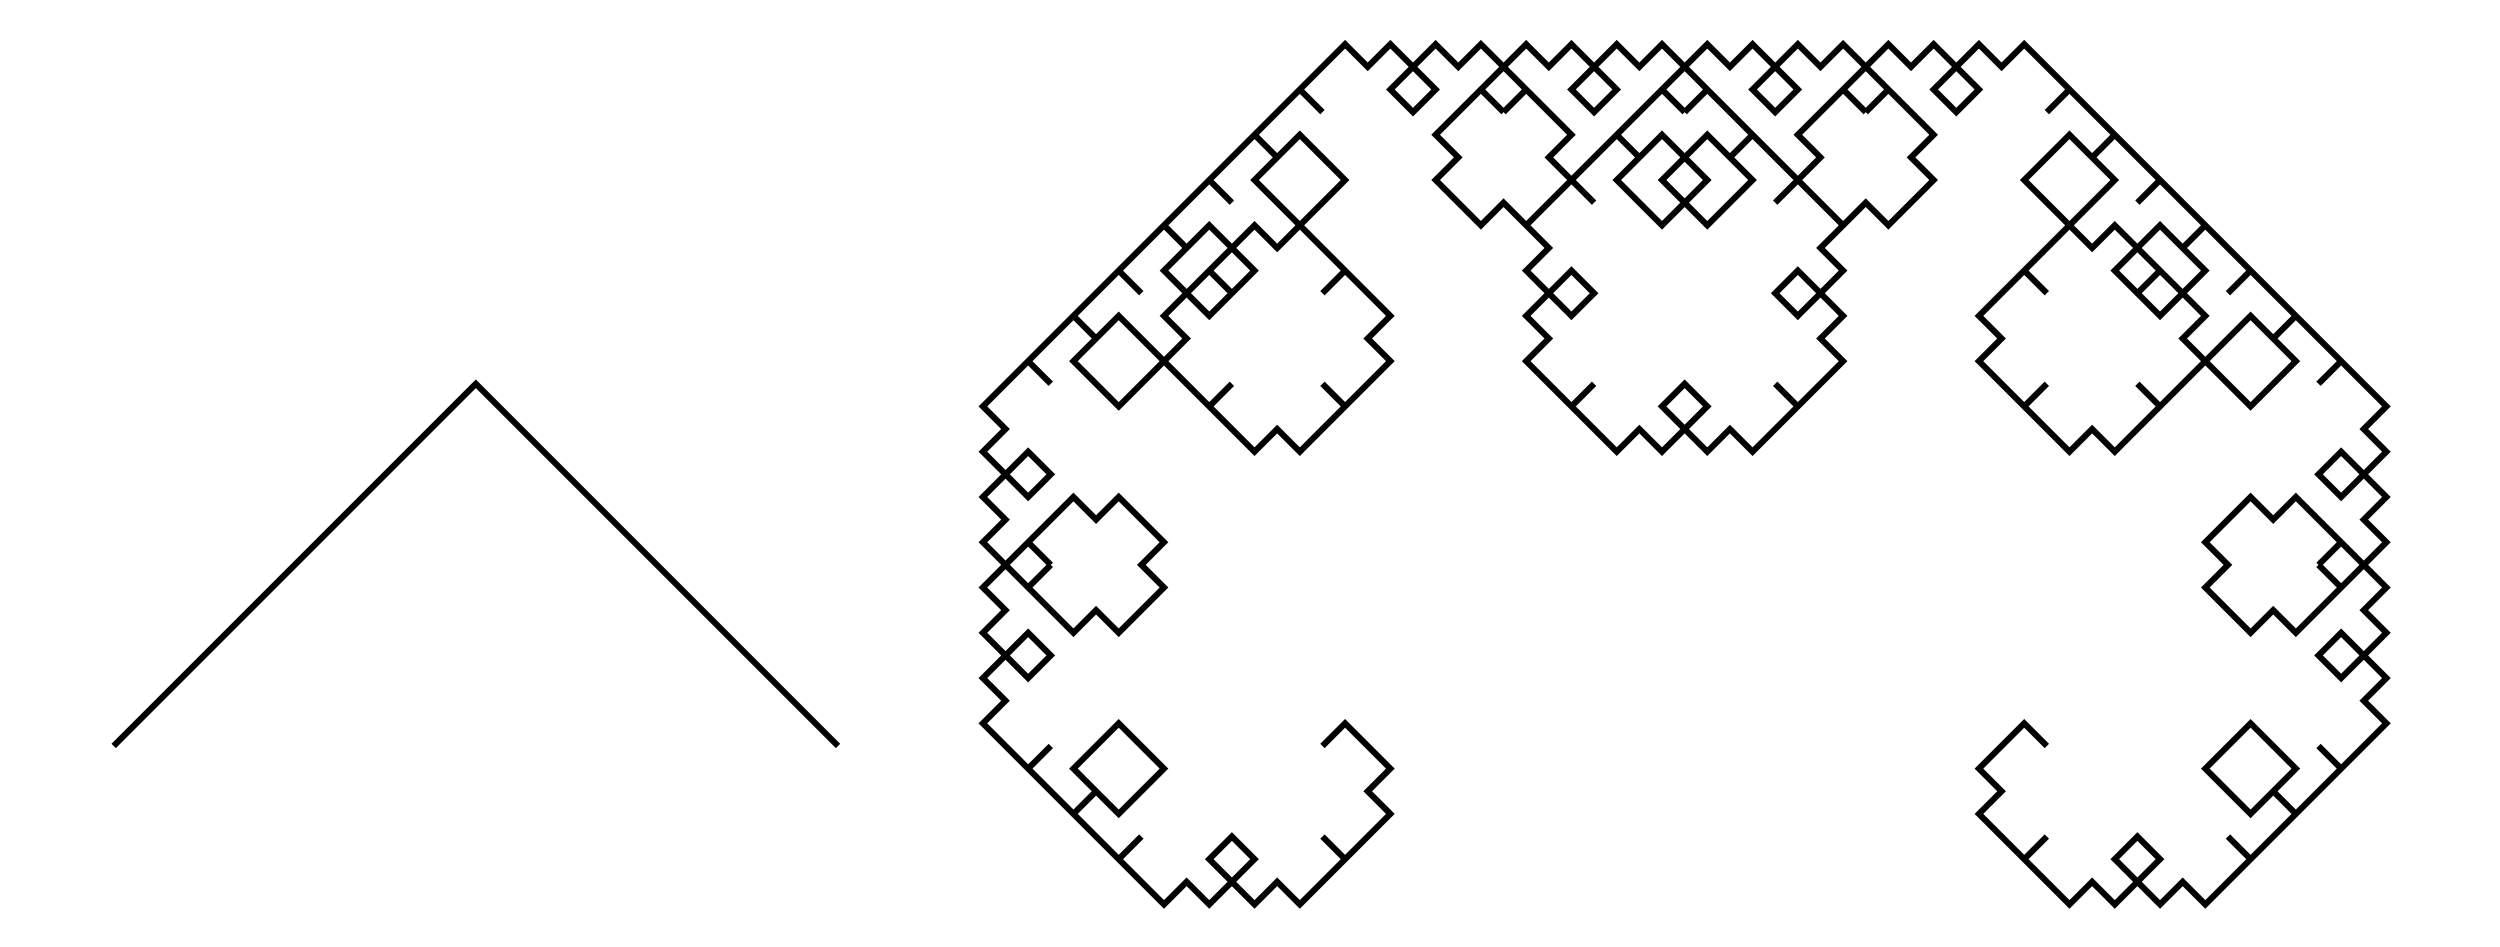
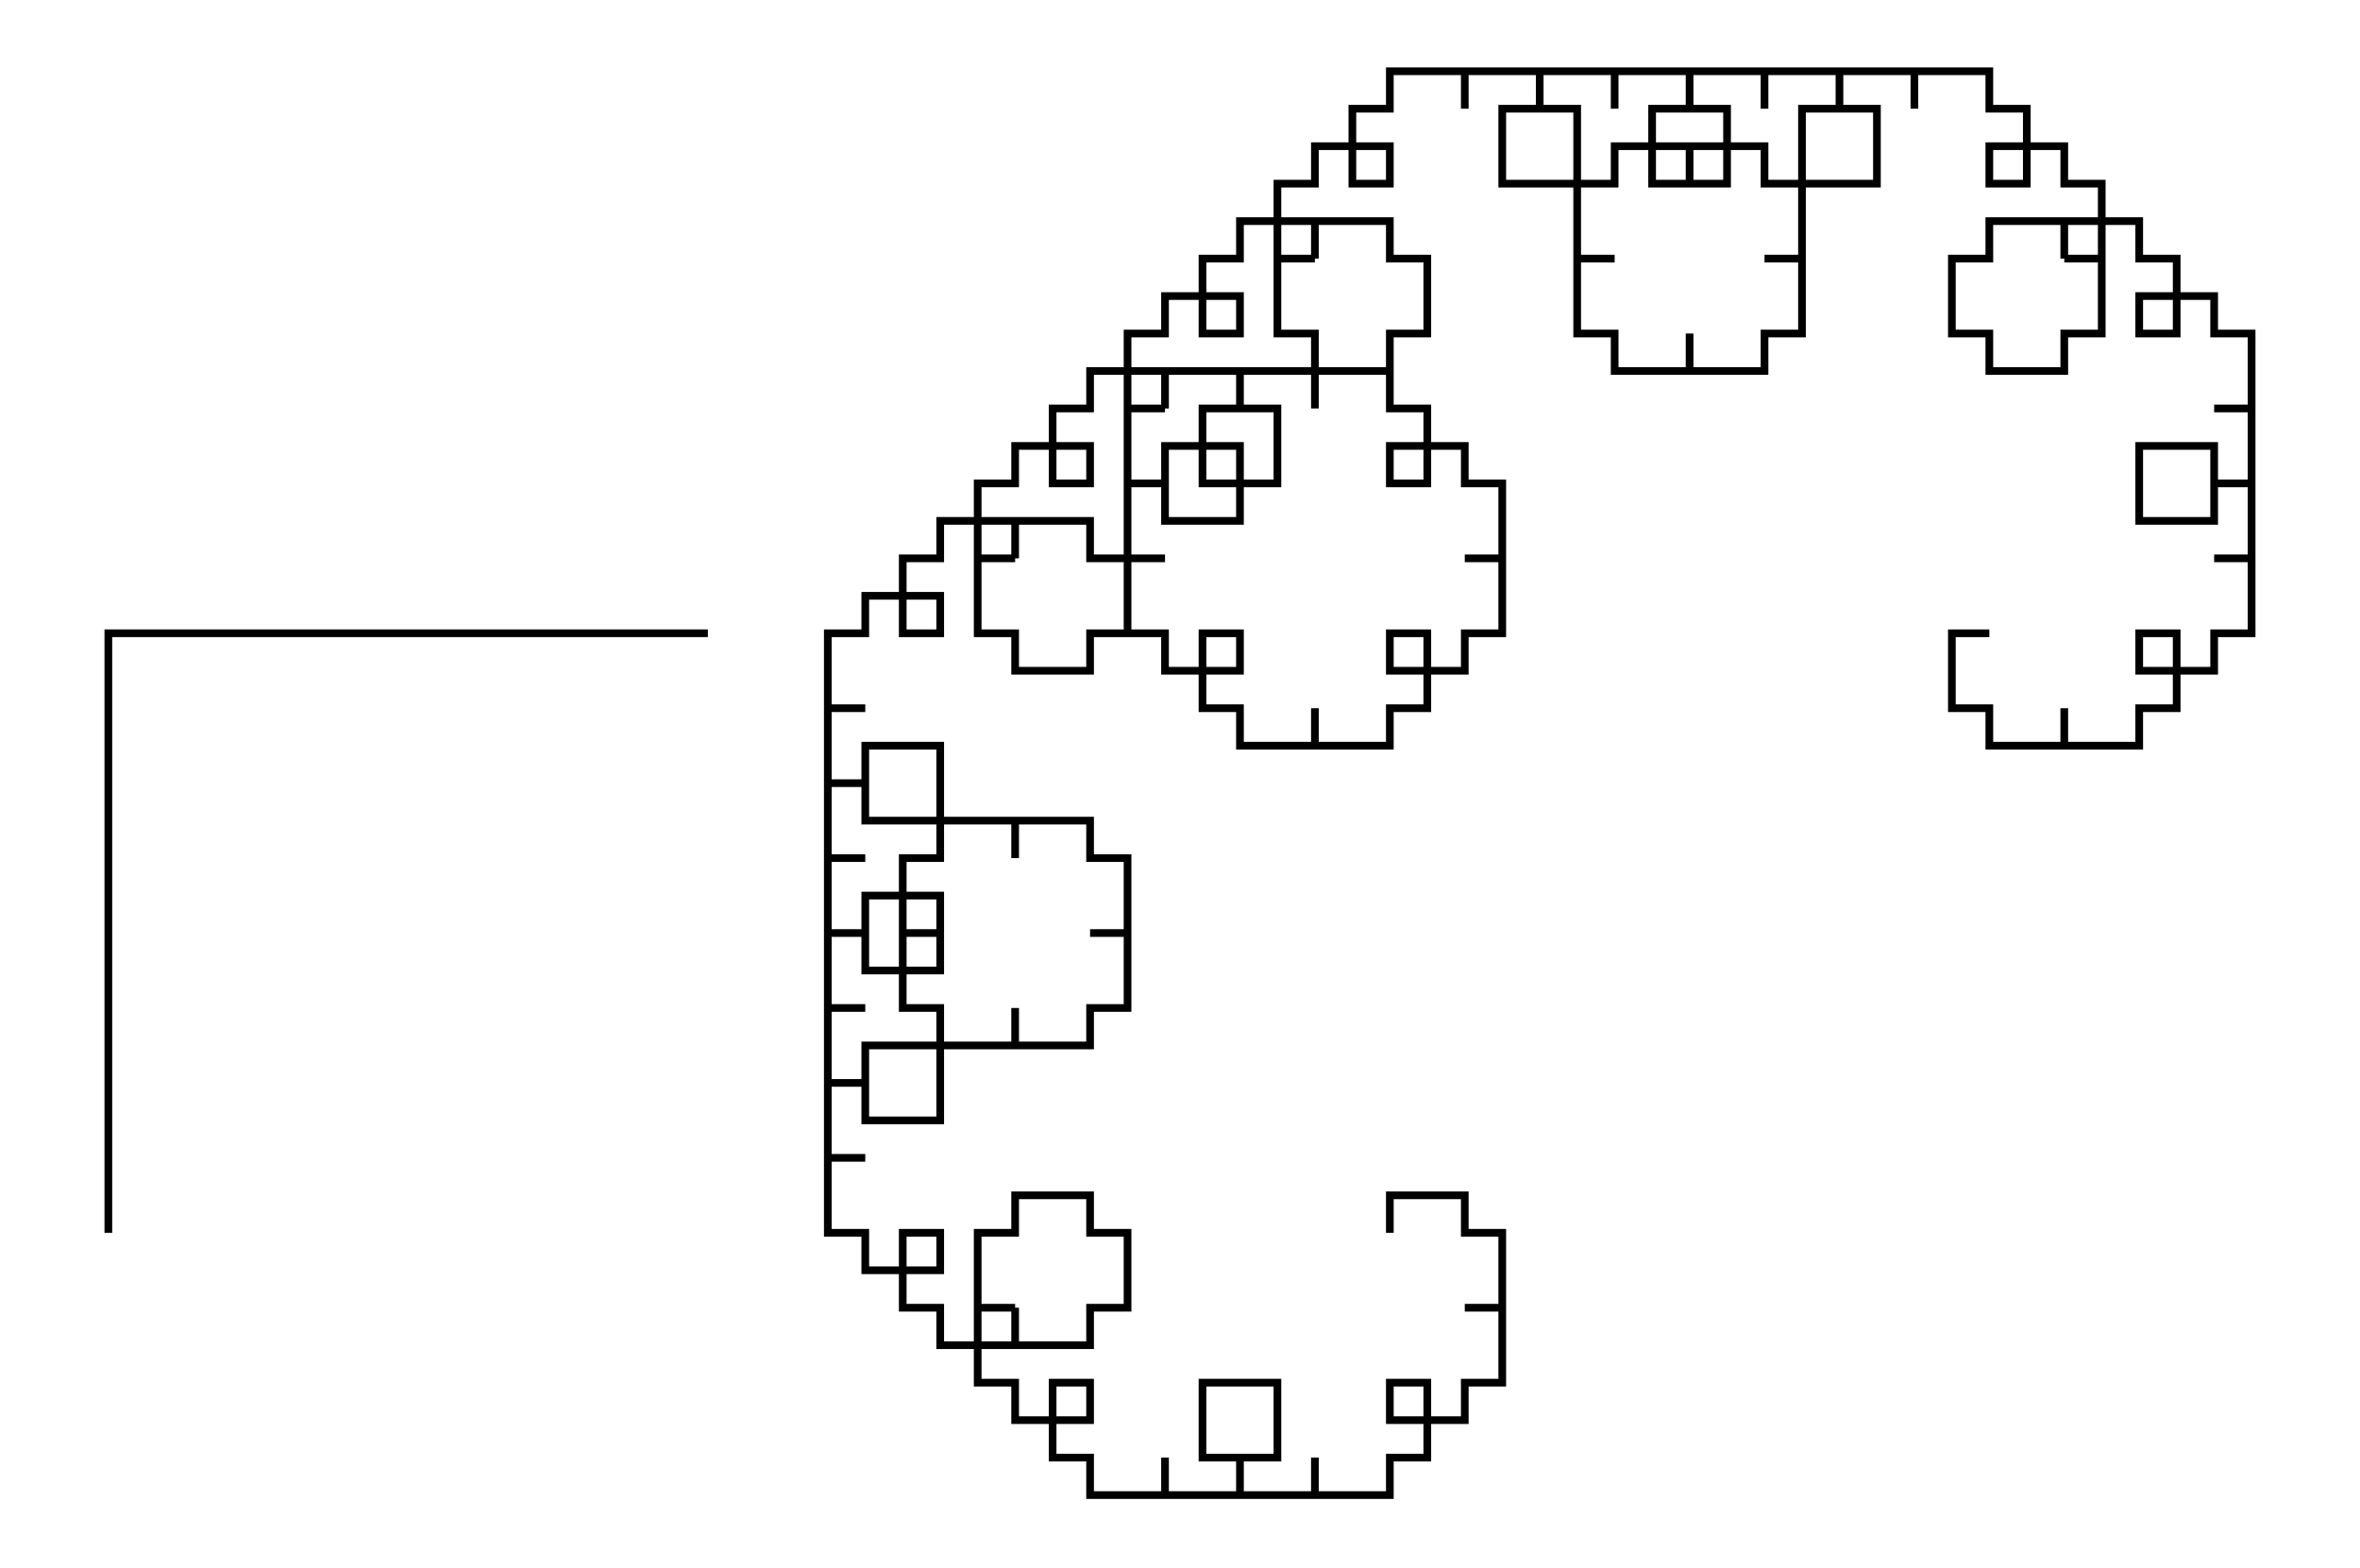
- <svg xmlns="http://www.w3.org/2000/svg" version="1.1" width="400.0" height="151.394" font-size="1" viewBox="0 0 400 151" stroke="rgb(0,0,0)" stroke-opacity="1">
+ <svg xmlns="http://www.w3.org/2000/svg" height="265.734" stroke-opacity="1" viewBox="0 0 400 266" font-size="1" width="400.0" stroke="rgb(0,0,0)" version="1.1">
  <g>
-     <g fill="rgb(0,0,0)" fill-opacity="0.0">
-       <g stroke="rgb(0,0,0)" stroke-opacity="1.0" stroke-width="0.984" stroke-linecap="butt" stroke-linejoin="miter" font-size="1.0em" stroke-miterlimit="10.0">
-         <g>
-           <g>
-             <path d="M 211.59,119.16 l 3.622,-3.622 l 3.622,3.622 l 3.622,3.622 l -3.622,3.622 l 3.622,3.622 l -3.622,3.622 l -3.622,3.622 l -3.622,-3.622 l 3.622,3.622 l -3.622,3.622 l -3.622,3.622 l -3.622,-3.622 l -3.622,3.622 l -3.622,-3.622 l -3.622,-3.622 l 3.622,-3.622 l 3.622,3.622 l -3.622,3.622 l -3.622,3.622 l -3.622,-3.622 l -3.622,3.622 l -3.622,-3.622 l -3.622,-3.622 l 3.622,-3.622 l -3.622,3.622 l -3.622,-3.622 l -3.622,-3.622 l 3.622,-3.622 l -3.622,-3.622 l 3.622,-3.622 l 3.622,-3.622 l 3.622,3.622 l 3.622,3.622 l -3.622,3.622 l -3.622,3.622 l -3.622,-3.622 l -3.622,3.622 l -3.622,-3.622 l -3.622,-3.622 l 3.622,-3.622 l -3.622,3.622 l -3.622,-3.622 l -3.622,-3.622 l 3.622,-3.622 l -3.622,-3.622 l 3.622,-3.622 l 3.622,-3.622 l 3.622,3.622 l -3.622,3.622 l -3.622,-3.622 l -3.622,-3.622 l 3.622,-3.622 l -3.622,-3.622 l 3.622,-3.622 l 3.622,-3.622 l 3.622,3.622 l -3.622,-3.622 l 3.622,-3.622 l 3.622,-3.622 l 3.622,3.622 l 3.622,-3.622 l 3.622,3.622 l 3.622,3.622 l -3.622,3.622 l 3.622,3.622 l -3.622,3.622 l -3.622,3.622 l -3.622,-3.622 l -3.622,3.622 l -3.622,-3.622 l -3.622,-3.622 l 3.622,-3.622 l -3.622,3.622 l -3.622,-3.622 l -3.622,-3.622 l 3.622,-3.622 l -3.622,-3.622 l 3.622,-3.622 l 3.622,-3.622 l 3.622,3.622 l -3.622,3.622 l -3.622,-3.622 l -3.622,-3.622 l 3.622,-3.622 l -3.622,-3.622 l 3.622,-3.622 l 3.622,-3.622 l 3.622,3.622 l -3.622,-3.622 l 3.622,-3.622 l 3.622,-3.622 l 3.622,3.622 l 3.622,-3.622 l 3.622,3.622 l 3.622,3.622 l -3.622,3.622 l -3.622,3.622 l -3.622,-3.622 l -3.622,-3.622 l 3.622,-3.622 l -3.622,-3.622 l 3.622,-3.622 l 3.622,-3.622 l 3.622,3.622 l -3.622,-3.622 l 3.622,-3.622 l 3.622,-3.622 l 3.622,3.622 l 3.622,-3.622 l 3.622,3.622 l 3.622,3.622 l -3.622,3.622 l -3.622,-3.622 l 3.622,-3.622 l 3.622,-3.622 l 3.622,3.622 l 3.622,-3.622 l 3.622,3.622 l 3.622,3.622 l -3.622,3.622 l 3.622,-3.622 l 3.622,3.622 l 3.622,3.622 l -3.622,3.622 l 3.622,3.622 l -3.622,3.622 l -3.622,3.622 l -3.622,-3.622 l 3.622,3.622 l -3.622,3.622 l -3.622,3.622 l -3.622,-3.622 l -3.622,3.622 l -3.622,-3.622 l -3.622,-3.622 l 3.622,-3.622 l -3.622,3.622 l -3.622,-3.622 l -3.622,-3.622 l 3.622,-3.622 l -3.622,-3.622 l 3.622,-3.622 l 3.622,-3.622 l 3.622,3.622 l -3.622,3.622 l -3.622,-3.622 l -3.622,-3.622 l 3.622,-3.622 l -3.622,-3.622 l 3.622,-3.622 l 3.622,-3.622 l 3.622,3.622 l -3.622,-3.622 l 3.622,-3.622 l 3.622,-3.622 l 3.622,3.622 l 3.622,-3.622 l 3.622,3.622 l 3.622,3.622 l -3.622,3.622 l -3.622,3.622 l -3.622,-3.622 l -3.622,-3.622 l 3.622,-3.622 l -3.622,-3.622 l 3.622,-3.622 l 3.622,-3.622 l 3.622,3.622 l -3.622,-3.622 l 3.622,-3.622 l 3.622,-3.622 l 3.622,3.622 l 3.622,-3.622 l 3.622,3.622 l 3.622,3.622 l -3.622,3.622 l -3.622,-3.622 l 3.622,-3.622 l 3.622,-3.622 l 3.622,3.622 l 3.622,-3.622 l 3.622,3.622 l 3.622,3.622 l -3.622,3.622 l 3.622,-3.622 l 3.622,3.622 l 3.622,3.622 l -3.622,3.622 l 3.622,3.622 l -3.622,3.622 l -3.622,3.622 l -3.622,-3.622 l -3.622,3.622 l -3.622,-3.622 l -3.622,-3.622 l 3.622,-3.622 l -3.622,-3.622 l 3.622,-3.622 l 3.622,-3.622 l 3.622,3.622 l -3.622,-3.622 l 3.622,-3.622 l 3.622,-3.622 l 3.622,3.622 l 3.622,-3.622 l 3.622,3.622 l 3.622,3.622 l -3.622,3.622 l -3.622,-3.622 l 3.622,-3.622 l 3.622,-3.622 l 3.622,3.622 l 3.622,-3.622 l 3.622,3.622 l 3.622,3.622 l -3.622,3.622 l 3.622,-3.622 l 3.622,3.622 l 3.622,3.622 l -3.622,3.622 l 3.622,3.622 l -3.622,3.622 l -3.622,3.622 l -3.622,-3.622 l -3.622,-3.622 l 3.622,-3.622 l 3.622,-3.622 l 3.622,3.622 l 3.622,-3.622 l 3.622,3.622 l 3.622,3.622 l -3.622,3.622 l 3.622,-3.622 l 3.622,3.622 l 3.622,3.622 l -3.622,3.622 l 3.622,3.622 l -3.622,3.622 l -3.622,3.622 l -3.622,-3.622 l 3.622,-3.622 l 3.622,3.622 l 3.622,3.622 l -3.622,3.622 l 3.622,3.622 l -3.622,3.622 l -3.622,3.622 l -3.622,-3.622 l 3.622,3.622 l -3.622,3.622 l -3.622,3.622 l -3.622,-3.622 l -3.622,3.622 l -3.622,-3.622 l -3.622,-3.622 l 3.622,-3.622 l 3.622,3.622 l -3.622,3.622 l -3.622,3.622 l -3.622,-3.622 l -3.622,3.622 l -3.622,-3.622 l -3.622,-3.622 l 3.622,-3.622 l -3.622,3.622 l -3.622,-3.622 l -3.622,-3.622 l 3.622,-3.622 l -3.622,-3.622 l 3.622,-3.622 l 3.622,-3.622 l 3.622,3.622 l -3.622,3.622 l -3.622,-3.622 l -3.622,-3.622 l 3.622,-3.622 l -3.622,-3.622 l 3.622,-3.622 l 3.622,-3.622 l 3.622,3.622 l -3.622,-3.622 l 3.622,-3.622 l 3.622,-3.622 l 3.622,3.622 l 3.622,-3.622 l 3.622,3.622 l 3.622,3.622 l -3.622,3.622 l -3.622,3.622 l -3.622,-3.622 l -3.622,-3.622 l 3.622,-3.622 l -3.622,-3.622 l 3.622,-3.622 l 3.622,-3.622 l 3.622,3.622 l -3.622,-3.622 l 3.622,-3.622 l 3.622,-3.622 l 3.622,3.622 l 3.622,-3.622 l 3.622,3.622 l 3.622,3.622 l -3.622,3.622 l -3.622,-3.622 l 3.622,-3.622 l 3.622,-3.622 l 3.622,3.622 l 3.622,-3.622 l 3.622,3.622 l 3.622,3.622 l -3.622,3.622 l 3.622,-3.622 l 3.622,3.622 l 3.622,3.622 l -3.622,3.622 l 3.622,3.622 l -3.622,3.622 l -3.622,3.622 l -3.622,-3.622 l -3.622,3.622 l -3.622,-3.622 l -3.622,-3.622 l 3.622,-3.622 l -3.622,-3.622 l 3.622,-3.622 l 3.622,-3.622 l 3.622,3.622 l -3.622,-3.622 l 3.622,-3.622 l 3.622,-3.622 l 3.622,3.622 l 3.622,-3.622 l 3.622,3.622 l 3.622,3.622 l -3.622,3.622 l -3.622,-3.622 l 3.622,-3.622 l 3.622,-3.622 l 3.622,3.622 l 3.622,-3.622 l 3.622,3.622 l 3.622,3.622 l -3.622,3.622 l 3.622,-3.622 l 3.622,3.622 l 3.622,3.622 l -3.622,3.622 l 3.622,3.622 l -3.622,3.622 l -3.622,3.622 l -3.622,-3.622 l -3.622,-3.622 l 3.622,-3.622 l 3.622,-3.622 l 3.622,3.622 l 3.622,-3.622 l 3.622,3.622 l 3.622,3.622 l -3.622,3.622 l 3.622,-3.622 l 3.622,3.622 l 3.622,3.622 l -3.622,3.622 l 3.622,3.622 l -3.622,3.622 l -3.622,3.622 l -3.622,-3.622 l 3.622,-3.622 l 3.622,3.622 l 3.622,3.622 l -3.622,3.622 l 3.622,3.622 l -3.622,3.622 l -3.622,3.622 l -3.622,-3.622 l 3.622,3.622 l -3.622,3.622 l -3.622,3.622 l -3.622,-3.622 l -3.622,3.622 l -3.622,-3.622 l -3.622,-3.622 l 3.622,-3.622 l -3.622,3.622 l -3.622,-3.622 l -3.622,-3.622 l 3.622,-3.622 l -3.622,-3.622 l 3.622,-3.622 l 3.622,-3.622 l 3.622,3.622 l -3.622,-3.622 l 3.622,-3.622 l 3.622,-3.622 l 3.622,3.622 l 3.622,-3.622 l 3.622,3.622 l 3.622,3.622 l -3.622,3.622 l -3.622,-3.622 l 3.622,-3.622 l 3.622,-3.622 l 3.622,3.622 l 3.622,-3.622 l 3.622,3.622 l 3.622,3.622 l -3.622,3.622 l 3.622,-3.622 l 3.622,3.622 l 3.622,3.622 l -3.622,3.622 l 3.622,3.622 l -3.622,3.622 l -3.622,3.622 l -3.622,-3.622 l -3.622,-3.622 l 3.622,-3.622 l 3.622,-3.622 l 3.622,3.622 l 3.622,-3.622 l 3.622,3.622 l 3.622,3.622 l -3.622,3.622 l 3.622,-3.622 l 3.622,3.622 l 3.622,3.622 l -3.622,3.622 l 3.622,3.622 l -3.622,3.622 l -3.622,3.622 l -3.622,-3.622 l 3.622,-3.622 l 3.622,3.622 l 3.622,3.622 l -3.622,3.622 l 3.622,3.622 l -3.622,3.622 l -3.622,3.622 l -3.622,-3.622 l 3.622,3.622 l -3.622,3.622 l -3.622,3.622 l -3.622,-3.622 l -3.622,3.622 l -3.622,-3.622 l -3.622,-3.622 l 3.622,-3.622 l -3.622,-3.622 l 3.622,-3.622 l 3.622,-3.622 l 3.622,3.622 l 3.622,-3.622 l 3.622,3.622 l 3.622,3.622 l -3.622,3.622 l 3.622,-3.622 l 3.622,3.622 l 3.622,3.622 l -3.622,3.622 l 3.622,3.622 l -3.622,3.622 l -3.622,3.622 l -3.622,-3.622 l 3.622,-3.622 l 3.622,3.622 l 3.622,3.622 l -3.622,3.622 l 3.622,3.622 l -3.622,3.622 l -3.622,3.622 l -3.622,-3.622 l 3.622,3.622 l -3.622,3.622 l -3.622,3.622 l -3.622,-3.622 l -3.622,3.622 l -3.622,-3.622 l -3.622,-3.622 l 3.622,-3.622 l 3.622,-3.622 l 3.622,3.622 l 3.622,3.622 l -3.622,3.622 l 3.622,3.622 l -3.622,3.622 l -3.622,3.622 l -3.622,-3.622 l 3.622,3.622 l -3.622,3.622 l -3.622,3.622 l -3.622,-3.622 l -3.622,3.622 l -3.622,-3.622 l -3.622,-3.622 l 3.622,-3.622 l 3.622,3.622 l -3.622,3.622 l -3.622,3.622 l -3.622,-3.622 l -3.622,3.622 l -3.622,-3.622 l -3.622,-3.622 l 3.622,-3.622 l -3.622,3.622 l -3.622,-3.622 l -3.622,-3.622 l 3.622,-3.622 l -3.622,-3.622 l 3.622,-3.622 l 3.622,-3.622 l 3.622,3.622 " />
-           </g>
-           <path d="M 18.182,119.16 l 57.95,-57.95 l 57.95,57.95 " />
-         </g>
-       </g>
+     <defs />
+     <g stroke-linejoin="miter" stroke-opacity="1.0" fill-opacity="0.0" stroke="rgb(0,0,0)" stroke-width="1.304" fill="rgb(0,0,0)" stroke-linecap="butt" stroke-miterlimit="10.0">
+       <path d="M 235.601,209.154 l -3.52899880681868e-16,-6.357 l 6.357,-3.52899880681868e-16 l 6.357,1.058699642045604e-15 l 7.05799761363736e-16,6.357 l 6.357,-3.52899880681868e-16 l -1.058699642045604e-15,6.357 l 7.05799761363736e-16,6.357 l -6.357,2.470299164773076e-15 l 6.357,1.058699642045604e-15 l 7.05799761363736e-16,6.357 l 1.411599522727472e-15,6.357 l -6.357,1.411599522727472e-15 l 7.05799761363736e-16,6.357 l -6.357,1.411599522727472e-15 l -6.357,1.411599522727472e-15 l -3.176098926136812e-15,-6.357 l 6.357,-1.058699642045604e-15 l 1.058699642045604e-15,6.357 l 1.76449940340934e-15,6.357 l -6.357,1.411599522727472e-15 l 1.058699642045604e-15,6.357 l -6.357,1.76449940340934e-15 l -6.357,1.411599522727472e-15 l -3.176098926136812e-15,-6.357 l 1.76449940340934e-15,6.357 l -6.357,1.411599522727472e-15 l -6.357,1.76449940340934e-15 l -1.76449940340934e-15,-6.357 l -6.357,1.411599522727472e-15 l -1.76449940340934e-15,-6.357 l -1.76449940340934e-15,-6.357 l 6.357,-3.176098926136812e-15 l 6.357,-1.058699642045604e-15 l 1.058699642045604e-15,6.357 l 3.52899880681868e-16,6.357 l -6.357,1.411599522727472e-15 l 1.058699642045604e-15,6.357 l -6.357,3.52899880681868e-16 l -6.357,1.411599522727472e-15 l -3.176098926136812e-15,-6.357 l 3.52899880681868e-16,6.357 l -6.357,1.411599522727472e-15 l -6.357,1.76449940340934e-15 l -1.76449940340934e-15,-6.357 l -6.357,1.411599522727472e-15 l -1.76449940340934e-15,-6.357 l -1.76449940340934e-15,-6.357 l 6.357,-3.176098926136812e-15 l 1.058699642045604e-15,6.357 l -6.357,1.058699642045604e-15 l -6.357,1.411599522727472e-15 l -1.76449940340934e-15,-6.357 l -6.357,1.058699642045604e-15 l -1.411599522727472e-15,-6.357 l -1.76449940340934e-15,-6.357 l 6.357,-3.176098926136812e-15 l -6.357,1.411599522727472e-15 l -1.76449940340934e-15,-6.357 l -1.76449940340934e-15,-6.357 l 6.357,-1.76449940340934e-15 l -1.76449940340934e-15,-6.357 l 6.357,-1.76449940340934e-15 l 6.357,-1.76449940340934e-15 l 3.176098926136812e-15,6.357 l 6.357,-1.76449940340934e-15 l 1.76449940340934e-15,6.357 l 3.52899880681868e-16,6.357 l -6.357,1.76449940340934e-15 l 1.76449940340934e-15,6.357 l -6.357,3.52899880681868e-16 l -6.357,1.76449940340934e-15 l -3.176098926136812e-15,-6.357 l 3.52899880681868e-16,6.357 l -6.357,1.76449940340934e-15 l -6.357,2.470299164773076e-15 l -2.470299164773076e-15,-6.357 l -6.357,1.76449940340934e-15 l -1.76449940340934e-15,-6.357 l -2.470299164773076e-15,-6.357 l 6.357,-4.234798568182416e-15 l 1.411599522727472e-15,6.357 l -6.357,1.411599522727472e-15 l -6.357,1.76449940340934e-15 l -2.470299164773076e-15,-6.357 l -6.357,1.411599522727472e-15 l -1.76449940340934e-15,-6.357 l -2.470299164773076e-15,-6.357 l 6.357,-4.234798568182416e-15 l -6.357,1.76449940340934e-15 l -2.470299164773076e-15,-6.357 l -3.176098926136812e-15,-6.357 l 6.357,-3.176098926136812e-15 l -2.470299164773076e-15,-6.357 l 6.357,-3.176098926136812e-15 l 6.357,-3.176098926136812e-15 l 4.234798568182416e-15,6.357 l 1.411599522727472e-15,6.357 l -6.357,1.411599522727472e-15 l -6.357,3.52899880681868e-16 l -1.76449940340934e-15,-6.357 l -6.357,1.411599522727472e-15 l -3.52899880681868e-16,-6.357 l -1.76449940340934e-15,-6.357 l 6.357,-4.234798568182416e-15 l -6.357,3.52899880681868e-16 l -1.76449940340934e-15,-6.357 l -3.176098926136812e-15,-6.357 l 6.357,-3.176098926136812e-15 l -1.76449940340934e-15,-6.357 l 6.357,-3.176098926136812e-15 l 6.357,-3.176098926136812e-15 l 4.234798568182416e-15,6.357 l -6.357,1.411599522727472e-15 l -1.411599522727472e-15,-6.357 l -2.470299164773076e-15,-6.357 l 6.357,-3.176098926136812e-15 l -1.411599522727472e-15,-6.357 l 6.357,-2.470299164773076e-15 l 6.357,-3.176098926136812e-15 l 4.234798568182416e-15,6.357 l -2.470299164773076e-15,-6.357 l 6.357,-3.176098926136812e-15 l 6.357,-3.176098926136812e-15 l 3.176098926136812e-15,6.357 l 6.357,-3.176098926136812e-15 l 3.176098926136812e-15,6.357 l 3.176098926136812e-15,6.357 l -6.357,4.234798568182416e-15 l 6.357,-3.52899880681868e-16 l 3.52899880681868e-16,6.357 v 6.357 l -6.357,1.411599522727472e-15 l 3.52899880681868e-16,6.357 h -6.357 l -6.357,1.411599522727472e-15 l -2.470299164773076e-15,-6.357 v 6.357 l -6.357,1.411599522727472e-15 l -6.357,2.117399284091208e-15 l -2.117399284091208e-15,-6.357 l -6.357,1.411599522727472e-15 l -2.117399284091208e-15,-6.357 l -2.117399284091208e-15,-6.357 l 6.357,-3.881898687500548e-15 l 1.76449940340934e-15,6.357 l -6.357,1.76449940340934e-15 l -6.357,2.117399284091208e-15 l -2.117399284091208e-15,-6.357 l -6.357,1.76449940340934e-15 l -2.117399284091208e-15,-6.357 l -2.117399284091208e-15,-6.357 l 6.357,-3.881898687500548e-15 l -6.357,2.117399284091208e-15 l -2.117399284091208e-15,-6.357 l -2.470299164773076e-15,-6.357 l 6.357,-2.470299164773076e-15 l -2.117399284091208e-15,-6.357 l 6.357,-2.470299164773076e-15 l 6.357,-2.470299164773076e-15 l 3.881898687500548e-15,6.357 l 1.76449940340934e-15,6.357 l -6.357,1.76449940340934e-15 l -6.357,1.058699642045604e-15 l -2.117399284091208e-15,-6.357 l -6.357,1.76449940340934e-15 l -1.058699642045604e-15,-6.357 l -2.117399284091208e-15,-6.357 l 6.357,-3.881898687500548e-15 l -6.357,1.058699642045604e-15 l -2.117399284091208e-15,-6.357 l -2.470299164773076e-15,-6.357 l 6.357,-2.470299164773076e-15 l -2.117399284091208e-15,-6.357 l 6.357,-2.470299164773076e-15 l 6.357,-2.470299164773076e-15 l 3.881898687500548e-15,6.357 l -6.357,1.76449940340934e-15 l -1.76449940340934e-15,-6.357 l -2.117399284091208e-15,-6.357 l 6.357,-2.470299164773076e-15 l -1.76449940340934e-15,-6.357 l 6.357,-2.117399284091208e-15 l 6.357,-2.470299164773076e-15 l 3.881898687500548e-15,6.357 l -2.117399284091208e-15,-6.357 l 6.357,-2.470299164773076e-15 l 6.357,-3.881898687500548e-15 l 3.881898687500548e-15,6.357 l 6.357,-2.470299164773076e-15 l 2.470299164773076e-15,6.357 l 3.881898687500548e-15,6.357 l -6.357,3.881898687500548e-15 l 2.117399284091208e-15,6.357 l -6.357,2.117399284091208e-15 l -6.357,7.05799761363736e-16 l -2.470299164773076e-15,-6.357 l -6.357,2.117399284091208e-15 l -7.05799761363736e-16,-6.357 l -2.470299164773076e-15,-6.357 l 6.357,-3.881898687500548e-15 l -6.357,7.05799761363736e-16 l -2.470299164773076e-15,-6.357 l -2.823199045454944e-15,-6.357 l 6.357,-2.823199045454944e-15 l -2.470299164773076e-15,-6.357 l 6.357,-3.881898687500548e-15 l 6.357,-2.823199045454944e-15 l 4.940598329546152e-15,6.357 l -6.357,1.76449940340934e-15 l -1.76449940340934e-15,-6.357 l -2.470299164773076e-15,-6.357 l 6.357,-2.823199045454944e-15 l -1.76449940340934e-15,-6.357 l 6.357,-2.470299164773076e-15 l 6.357,-2.823199045454944e-15 l 4.940598329546152e-15,6.357 l -2.470299164773076e-15,-6.357 l 6.357,-2.823199045454944e-15 l 6.357,-3.881898687500548e-15 l 3.881898687500548e-15,6.357 l 6.357,-2.823199045454944e-15 l 3.881898687500548e-15,6.357 l 3.881898687500548e-15,6.357 l -6.357,4.940598329546152e-15 l -6.357,1.76449940340934e-15 l -1.76449940340934e-15,-6.357 l -7.05799761363736e-16,-6.357 l 6.357,-3.881898687500548e-15 l -1.76449940340934e-15,-6.357 l 6.357,-7.05799761363736e-16 l 6.357,-3.881898687500548e-15 l 4.940598329546152e-15,6.357 l -7.05799761363736e-16,-6.357 l 6.357,-3.881898687500548e-15 l 6.357,-3.881898687500548e-15 l 3.881898687500548e-15,6.357 l 6.357,-3.881898687500548e-15 l 3.881898687500548e-15,6.357 l 3.881898687500548e-15,6.357 l -6.357,4.940598329546152e-15 l -1.76449940340934e-15,-6.357 l 6.357,-1.76449940340934e-15 l 6.357,-2.823199045454944e-15 l 3.881898687500548e-15,6.357 l 6.357,-1.76449940340934e-15 l 2.823199045454944e-15,6.357 l 3.881898687500548e-15,6.357 l -6.357,4.940598329546152e-15 l 6.357,-2.823199045454944e-15 l 3.881898687500548e-15,6.357 l 3.881898687500548e-15,6.357 l -6.357,3.881898687500548e-15 l 3.881898687500548e-15,6.357 l -6.357,3.881898687500548e-15 l -6.357,3.881898687500548e-15 l -4.940598329546152e-15,-6.357 l 6.357,-1.058699642045604e-15 l 1.058699642045604e-15,6.357 l -7.05799761363736e-16,6.357 l -6.357,1.411599522727472e-15 l 1.058699642045604e-15,6.357 l -6.357,-7.05799761363736e-16 l -6.357,1.411599522727472e-15 l -2.823199045454944e-15,-6.357 l -7.05799761363736e-16,6.357 l -6.357,1.411599522727472e-15 l -6.357,1.76449940340934e-15 l -1.76449940340934e-15,-6.357 l -6.357,1.411599522727472e-15 l -1.76449940340934e-15,-6.357 l -1.76449940340934e-15,-6.357 l 6.357,-3.52899880681868e-15 l 1.411599522727472e-15,6.357 l -6.357,1.411599522727472e-15 l -6.357,2.117399284091208e-15 l -1.76449940340934e-15,-6.357 l -6.357,1.411599522727472e-15 l -2.117399284091208e-15,-6.357 l -1.76449940340934e-15,-6.357 l 6.357,-3.52899880681868e-15 l -6.357,2.117399284091208e-15 l -1.76449940340934e-15,-6.357 l -2.470299164773076e-15,-6.357 l 6.357,-2.470299164773076e-15 l -1.76449940340934e-15,-6.357 l 6.357,-2.470299164773076e-15 l 6.357,-2.470299164773076e-15 l 3.52899880681868e-15,6.357 l 1.411599522727472e-15,6.357 l -6.357,1.411599522727472e-15 l -6.357,7.05799761363736e-16 l -1.76449940340934e-15,-6.357 l -6.357,1.411599522727472e-15 l -7.05799761363736e-16,-6.357 l -1.76449940340934e-15,-6.357 l 6.357,-3.52899880681868e-15 l -6.357,7.05799761363736e-16 l -1.76449940340934e-15,-6.357 l -2.470299164773076e-15,-6.357 l 6.357,-2.470299164773076e-15 l -1.76449940340934e-15,-6.357 l 6.357,-2.470299164773076e-15 l 6.357,-2.470299164773076e-15 l 3.52899880681868e-15,6.357 l -6.357,1.411599522727472e-15 l -1.411599522727472e-15,-6.357 l -1.76449940340934e-15,-6.357 l 6.357,-2.470299164773076e-15 l -1.411599522727472e-15,-6.357 l 6.357,-1.76449940340934e-15 l 6.357,-2.470299164773076e-15 l 3.52899880681868e-15,6.357 l -1.76449940340934e-15,-6.357 l 6.357,-2.470299164773076e-15 l 6.357,-2.470299164773076e-15 l 2.470299164773076e-15,6.357 l 6.357,-2.470299164773076e-15 l 2.470299164773076e-15,6.357 l 2.470299164773076e-15,6.357 l -6.357,3.52899880681868e-15 l 2.117399284091208e-15,6.357 l -6.357,2.117399284091208e-15 l -6.357,1.058699642045604e-15 l -2.470299164773076e-15,-6.357 l -6.357,2.117399284091208e-15 l -1.058699642045604e-15,-6.357 l -2.470299164773076e-15,-6.357 l 6.357,-3.52899880681868e-15 l -6.357,1.058699642045604e-15 l -2.470299164773076e-15,-6.357 l -2.823199045454944e-15,-6.357 l 6.357,-2.823199045454944e-15 l -2.470299164773076e-15,-6.357 l 6.357,-2.470299164773076e-15 l 6.357,-2.823199045454944e-15 l 4.5876984488642835e-15,6.357 l -6.357,2.117399284091208e-15 l -2.117399284091208e-15,-6.357 l -2.117399284091208e-15,-6.357 l 6.357,-2.823199045454944e-15 l -2.117399284091208e-15,-6.357 l 6.357,-2.117399284091208e-15 l 6.357,-2.823199045454944e-15 l 4.5876984488642835e-15,6.357 l -2.117399284091208e-15,-6.357 l 6.357,-2.823199045454944e-15 l 6.357,-3.52899880681868e-15 l 3.52899880681868e-15,6.357 l 6.357,-2.823199045454944e-15 l 3.52899880681868e-15,6.357 l 3.52899880681868e-15,6.357 l -6.357,4.5876984488642835e-15 l -6.357,2.117399284091208e-15 l -2.117399284091208e-15,-6.357 l -1.058699642045604e-15,-6.357 l 6.357,-2.470299164773076e-15 l -2.117399284091208e-15,-6.357 l 6.357,-1.058699642045604e-15 l 6.357,-2.470299164773076e-15 l 4.5876984488642835e-15,6.357 l -1.058699642045604e-15,-6.357 l 6.357,-2.470299164773076e-15 l 6.357,-3.52899880681868e-15 l 3.52899880681868e-15,6.357 l 6.357,-2.470299164773076e-15 l 3.52899880681868e-15,6.357 l 3.52899880681868e-15,6.357 l -6.357,4.5876984488642835e-15 l -2.117399284091208e-15,-6.357 l 6.357,-2.117399284091208e-15 l 6.357,-2.823199045454944e-15 l 3.52899880681868e-15,6.357 l 6.357,-2.117399284091208e-15 l 2.823199045454944e-15,6.357 l 3.52899880681868e-15,6.357 l -6.357,4.5876984488642835e-15 l 6.357,-2.823199045454944e-15 l 3.52899880681868e-15,6.357 l 3.52899880681868e-15,6.357 l -6.357,3.52899880681868e-15 l 3.52899880681868e-15,6.357 l -6.357,3.52899880681868e-15 l -6.357,3.52899880681868e-15 l -4.5876984488642835e-15,-6.357 l 1.058699642045604e-15,6.357 l -6.357,1.058699642045604e-15 l -6.357,3.52899880681868e-16 l -2.117399284091208e-15,-6.357 l -6.357,1.058699642045604e-15 l -3.52899880681868e-16,-6.357 l -2.117399284091208e-15,-6.357 l 6.357,-2.823199045454944e-15 l -6.357,3.52899880681868e-16 l -2.117399284091208e-15,-6.357 l -2.470299164773076e-15,-6.357 l 6.357,-2.470299164773076e-15 l -2.117399284091208e-15,-6.357 l 6.357,-2.470299164773076e-15 l 6.357,-2.470299164773076e-15 l 4.234798568182416e-15,6.357 l -6.357,2.117399284091208e-15 l -2.117399284091208e-15,-6.357 l -2.470299164773076e-15,-6.357 l 6.357,-2.470299164773076e-15 l -2.117399284091208e-15,-6.357 l 6.357,-2.470299164773076e-15 l 6.357,-2.470299164773076e-15 l 4.234798568182416e-15,6.357 l -2.470299164773076e-15,-6.357 l 6.357,-2.470299164773076e-15 l 6.357,-3.176098926136812e-15 l 3.176098926136812e-15,6.357 l 6.357,-2.470299164773076e-15 l 3.176098926136812e-15,6.357 l 3.176098926136812e-15,6.357 l -6.357,4.234798568182416e-15 l -6.357,2.117399284091208e-15 l -2.117399284091208e-15,-6.357 l -1.411599522727472e-15,-6.357 l 6.357,-2.470299164773076e-15 l -2.117399284091208e-15,-6.357 l 6.357,-1.411599522727472e-15 l 6.357,-2.470299164773076e-15 l 4.234798568182416e-15,6.357 l -1.411599522727472e-15,-6.357 l 6.357,-2.470299164773076e-15 l 6.357,-3.176098926136812e-15 l 3.176098926136812e-15,6.357 l 6.357,-2.470299164773076e-15 l 3.176098926136812e-15,6.357 l 3.176098926136812e-15,6.357 l -6.357,4.234798568182416e-15 l -2.117399284091208e-15,-6.357 l 6.357,-2.117399284091208e-15 l 6.357,-2.470299164773076e-15 l 3.176098926136812e-15,6.357 l 6.357,-2.117399284091208e-15 l 2.470299164773076e-15,6.357 l 3.176098926136812e-15,6.357 l -6.357,4.234798568182416e-15 l 6.357,-2.470299164773076e-15 l 3.176098926136812e-15,6.357 l 4.234798568182416e-15,6.357 l -6.357,4.234798568182416e-15 l 3.176098926136812e-15,6.357 l -6.357,3.176098926136812e-15 l -6.357,4.234798568182416e-15 l -4.234798568182416e-15,-6.357 l -6.357,2.470299164773076e-15 l -2.470299164773076e-15,-6.357 l -1.411599522727472e-15,-6.357 l 6.357,-3.176098926136812e-15 l -2.470299164773076e-15,-6.357 l 6.357,-1.411599522727472e-15 l 6.357,-3.176098926136812e-15 l 4.234798568182416e-15,6.357 l -1.411599522727472e-15,-6.357 l 6.357,-3.176098926136812e-15 l 6.357,-3.176098926136812e-15 l 3.176098926136812e-15,6.357 l 6.357,-3.176098926136812e-15 l 4.234798568182416e-15,6.357 l 3.176098926136812e-15,6.357 l -6.357,5.29349821022802e-15 l -2.470299164773076e-15,-6.357 l 6.357,-2.470299164773076e-15 l 6.357,-2.823199045454944e-15 l 3.176098926136812e-15,6.357 l 6.357,-2.470299164773076e-15 l 2.823199045454944e-15,6.357 l 3.176098926136812e-15,6.357 l -6.357,5.29349821022802e-15 l 6.357,-2.823199045454944e-15 l 3.176098926136812e-15,6.357 l 4.234798568182416e-15,6.357 l -6.357,4.234798568182416e-15 l 3.176098926136812e-15,6.357 l -6.357,4.234798568182416e-15 l -6.357,4.234798568182416e-15 l -5.29349821022802e-15,-6.357 l -2.470299164773076e-15,-6.357 l 6.357,-2.470299164773076e-15 l 6.357,-1.411599522727472e-15 l 4.234798568182416e-15,6.357 l 6.357,-2.470299164773076e-15 l 1.411599522727472e-15,6.357 l 4.234798568182416e-15,6.357 l -6.357,5.29349821022802e-15 l 6.357,-1.411599522727472e-15 l 4.234798568182416e-15,6.357 l 4.234798568182416e-15,6.357 l -6.357,4.234798568182416e-15 l 4.234798568182416e-15,6.357 l -6.357,4.234798568182416e-15 l -6.357,4.234798568182416e-15 l -5.29349821022802e-15,-6.357 l 6.357,-2.470299164773076e-15 l 2.470299164773076e-15,6.357 l 3.176098926136812e-15,6.357 l -6.357,4.234798568182416e-15 l 2.470299164773076e-15,6.357 l -6.357,3.176098926136812e-15 l -6.357,4.234798568182416e-15 l -5.29349821022802e-15,-6.357 l 3.176098926136812e-15,6.357 l -6.357,4.234798568182416e-15 l -6.357,4.234798568182416e-15 l -4.234798568182416e-15,-6.357 l -6.357,4.234798568182416e-15 l -4.234798568182416e-15,-6.357 l -4.234798568182416e-15,-6.357 l 6.357,-5.29349821022802e-15 " />
+     </g>
+     <defs />
+     <g stroke-linejoin="miter" stroke-opacity="1.0" fill-opacity="0.0" stroke="rgb(0,0,0)" stroke-width="1.304" fill="rgb(0,0,0)" stroke-linecap="butt" stroke-miterlimit="10.0">
+       <path d="M 18.182,209.154 l 6.228337185746234e-15,-101.716 h 101.716 " />
    </g>
  </g>
</svg>
